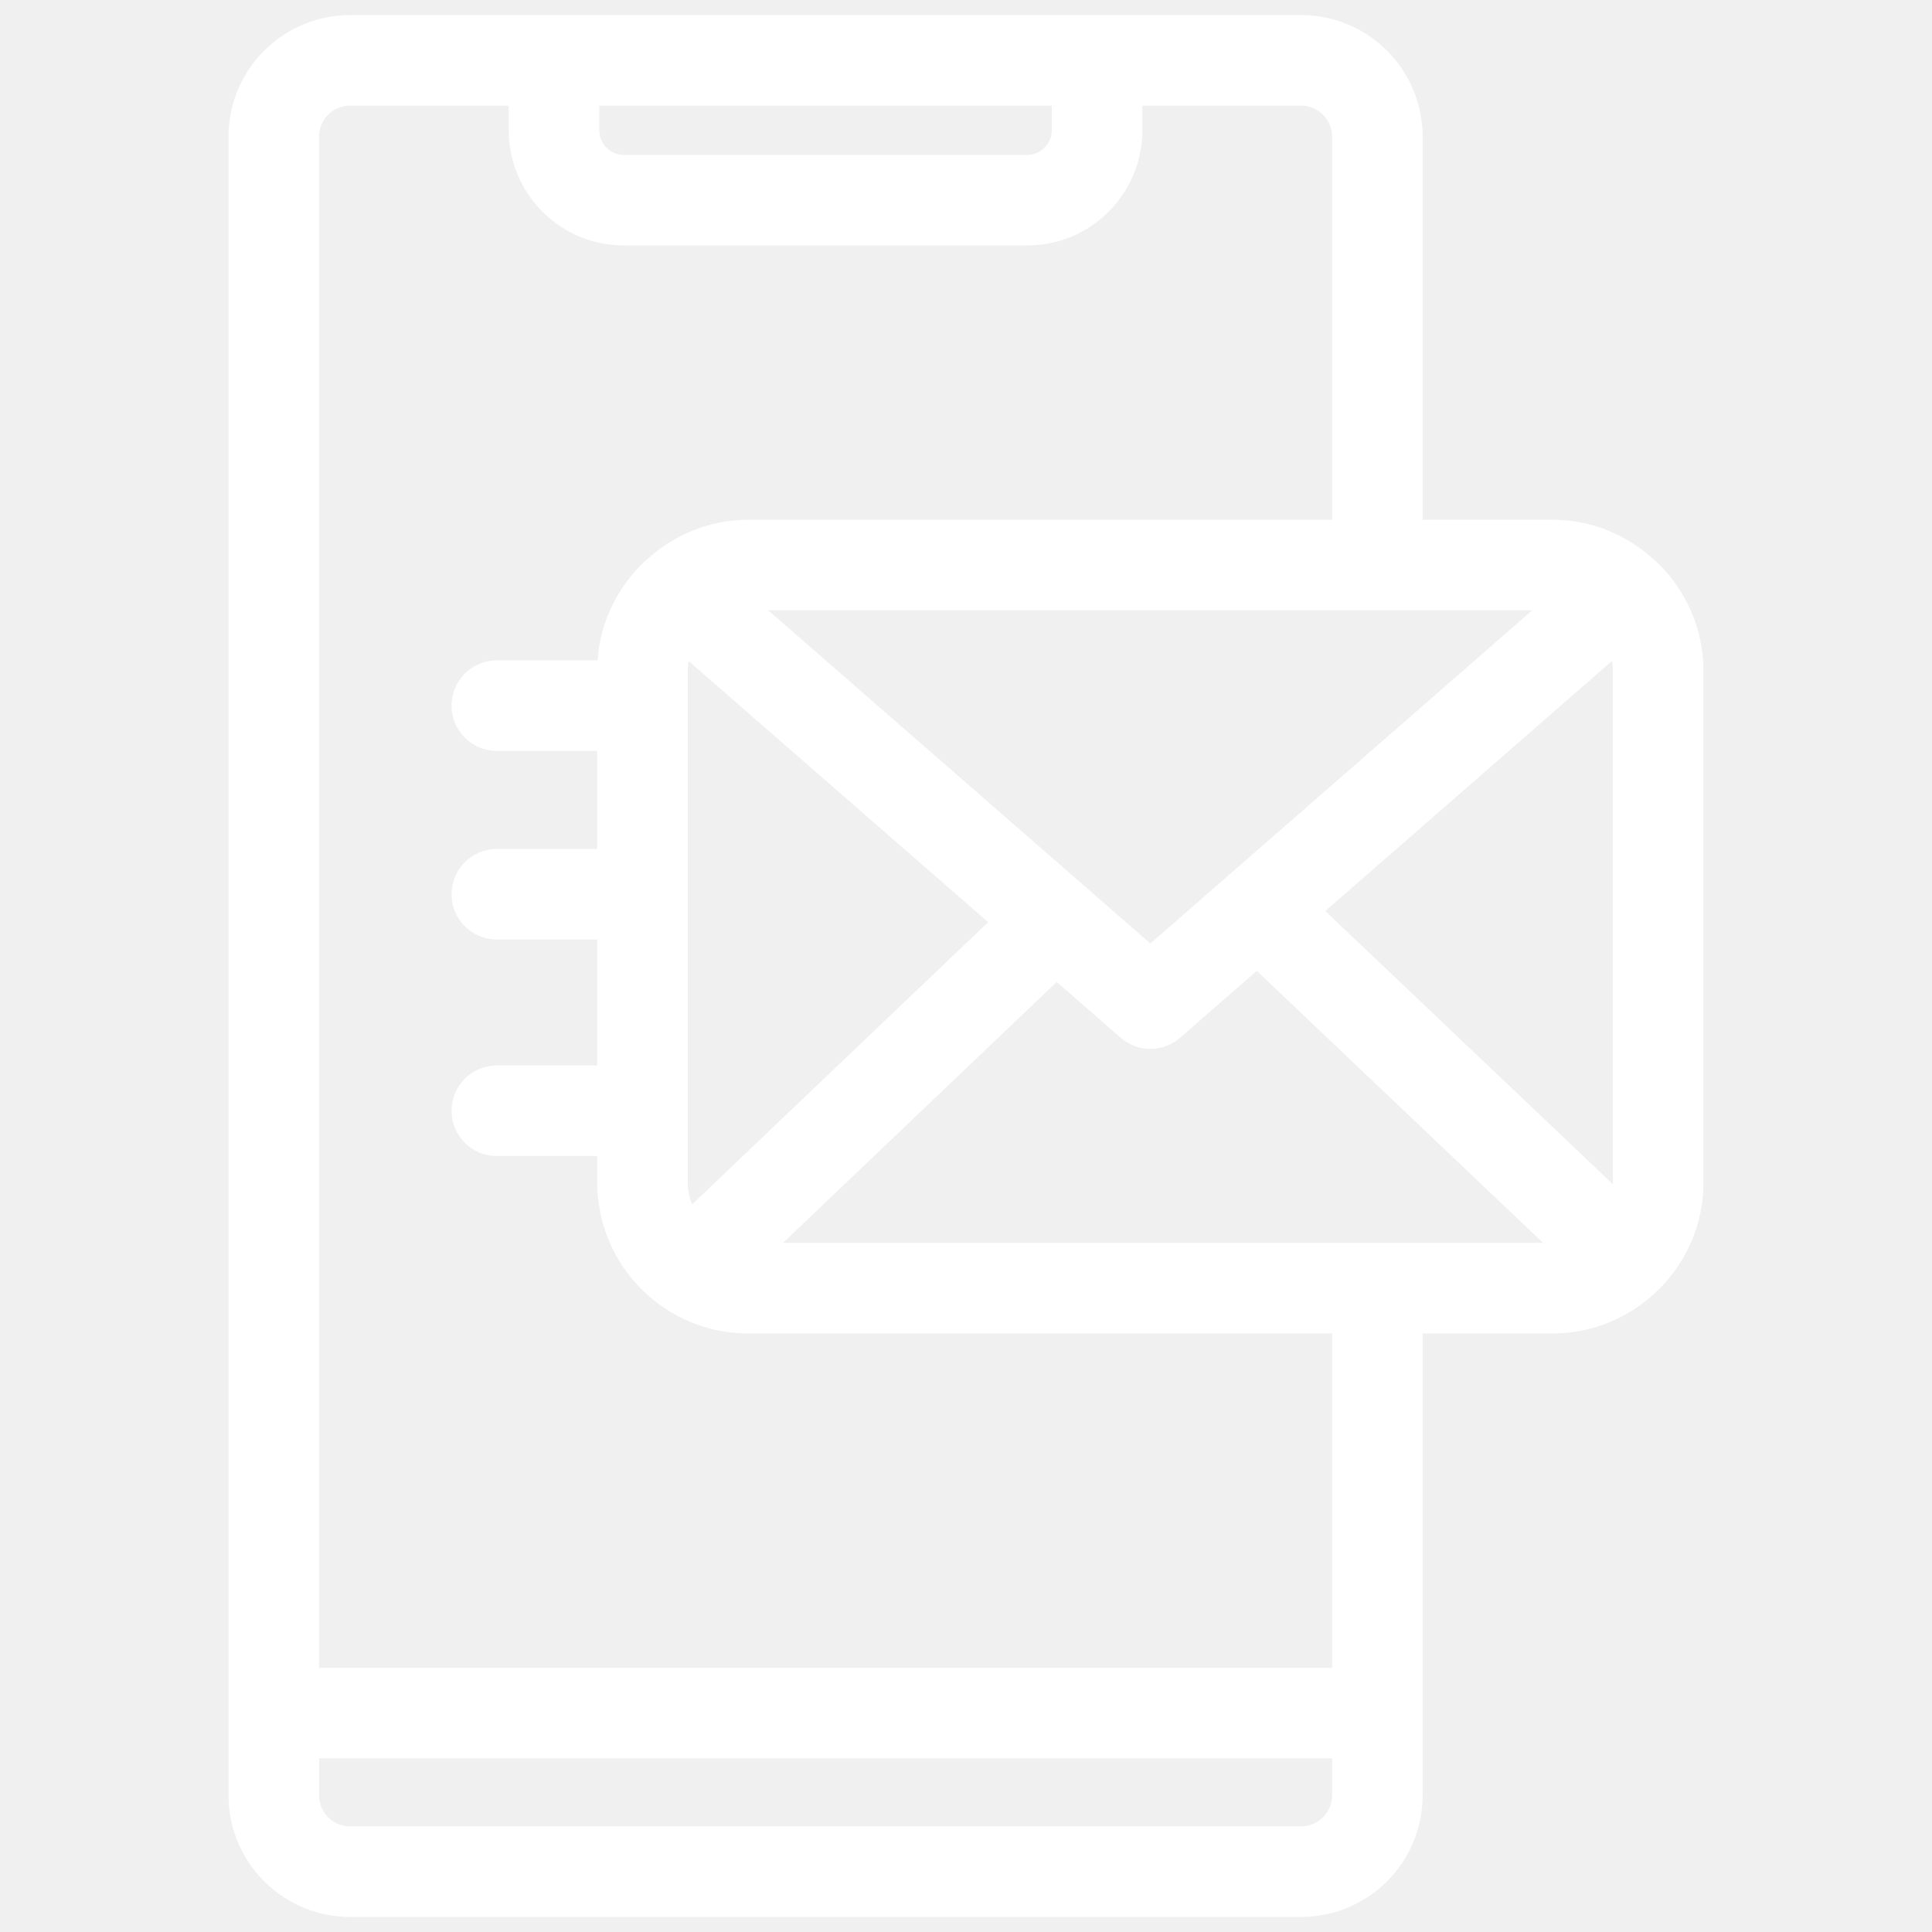
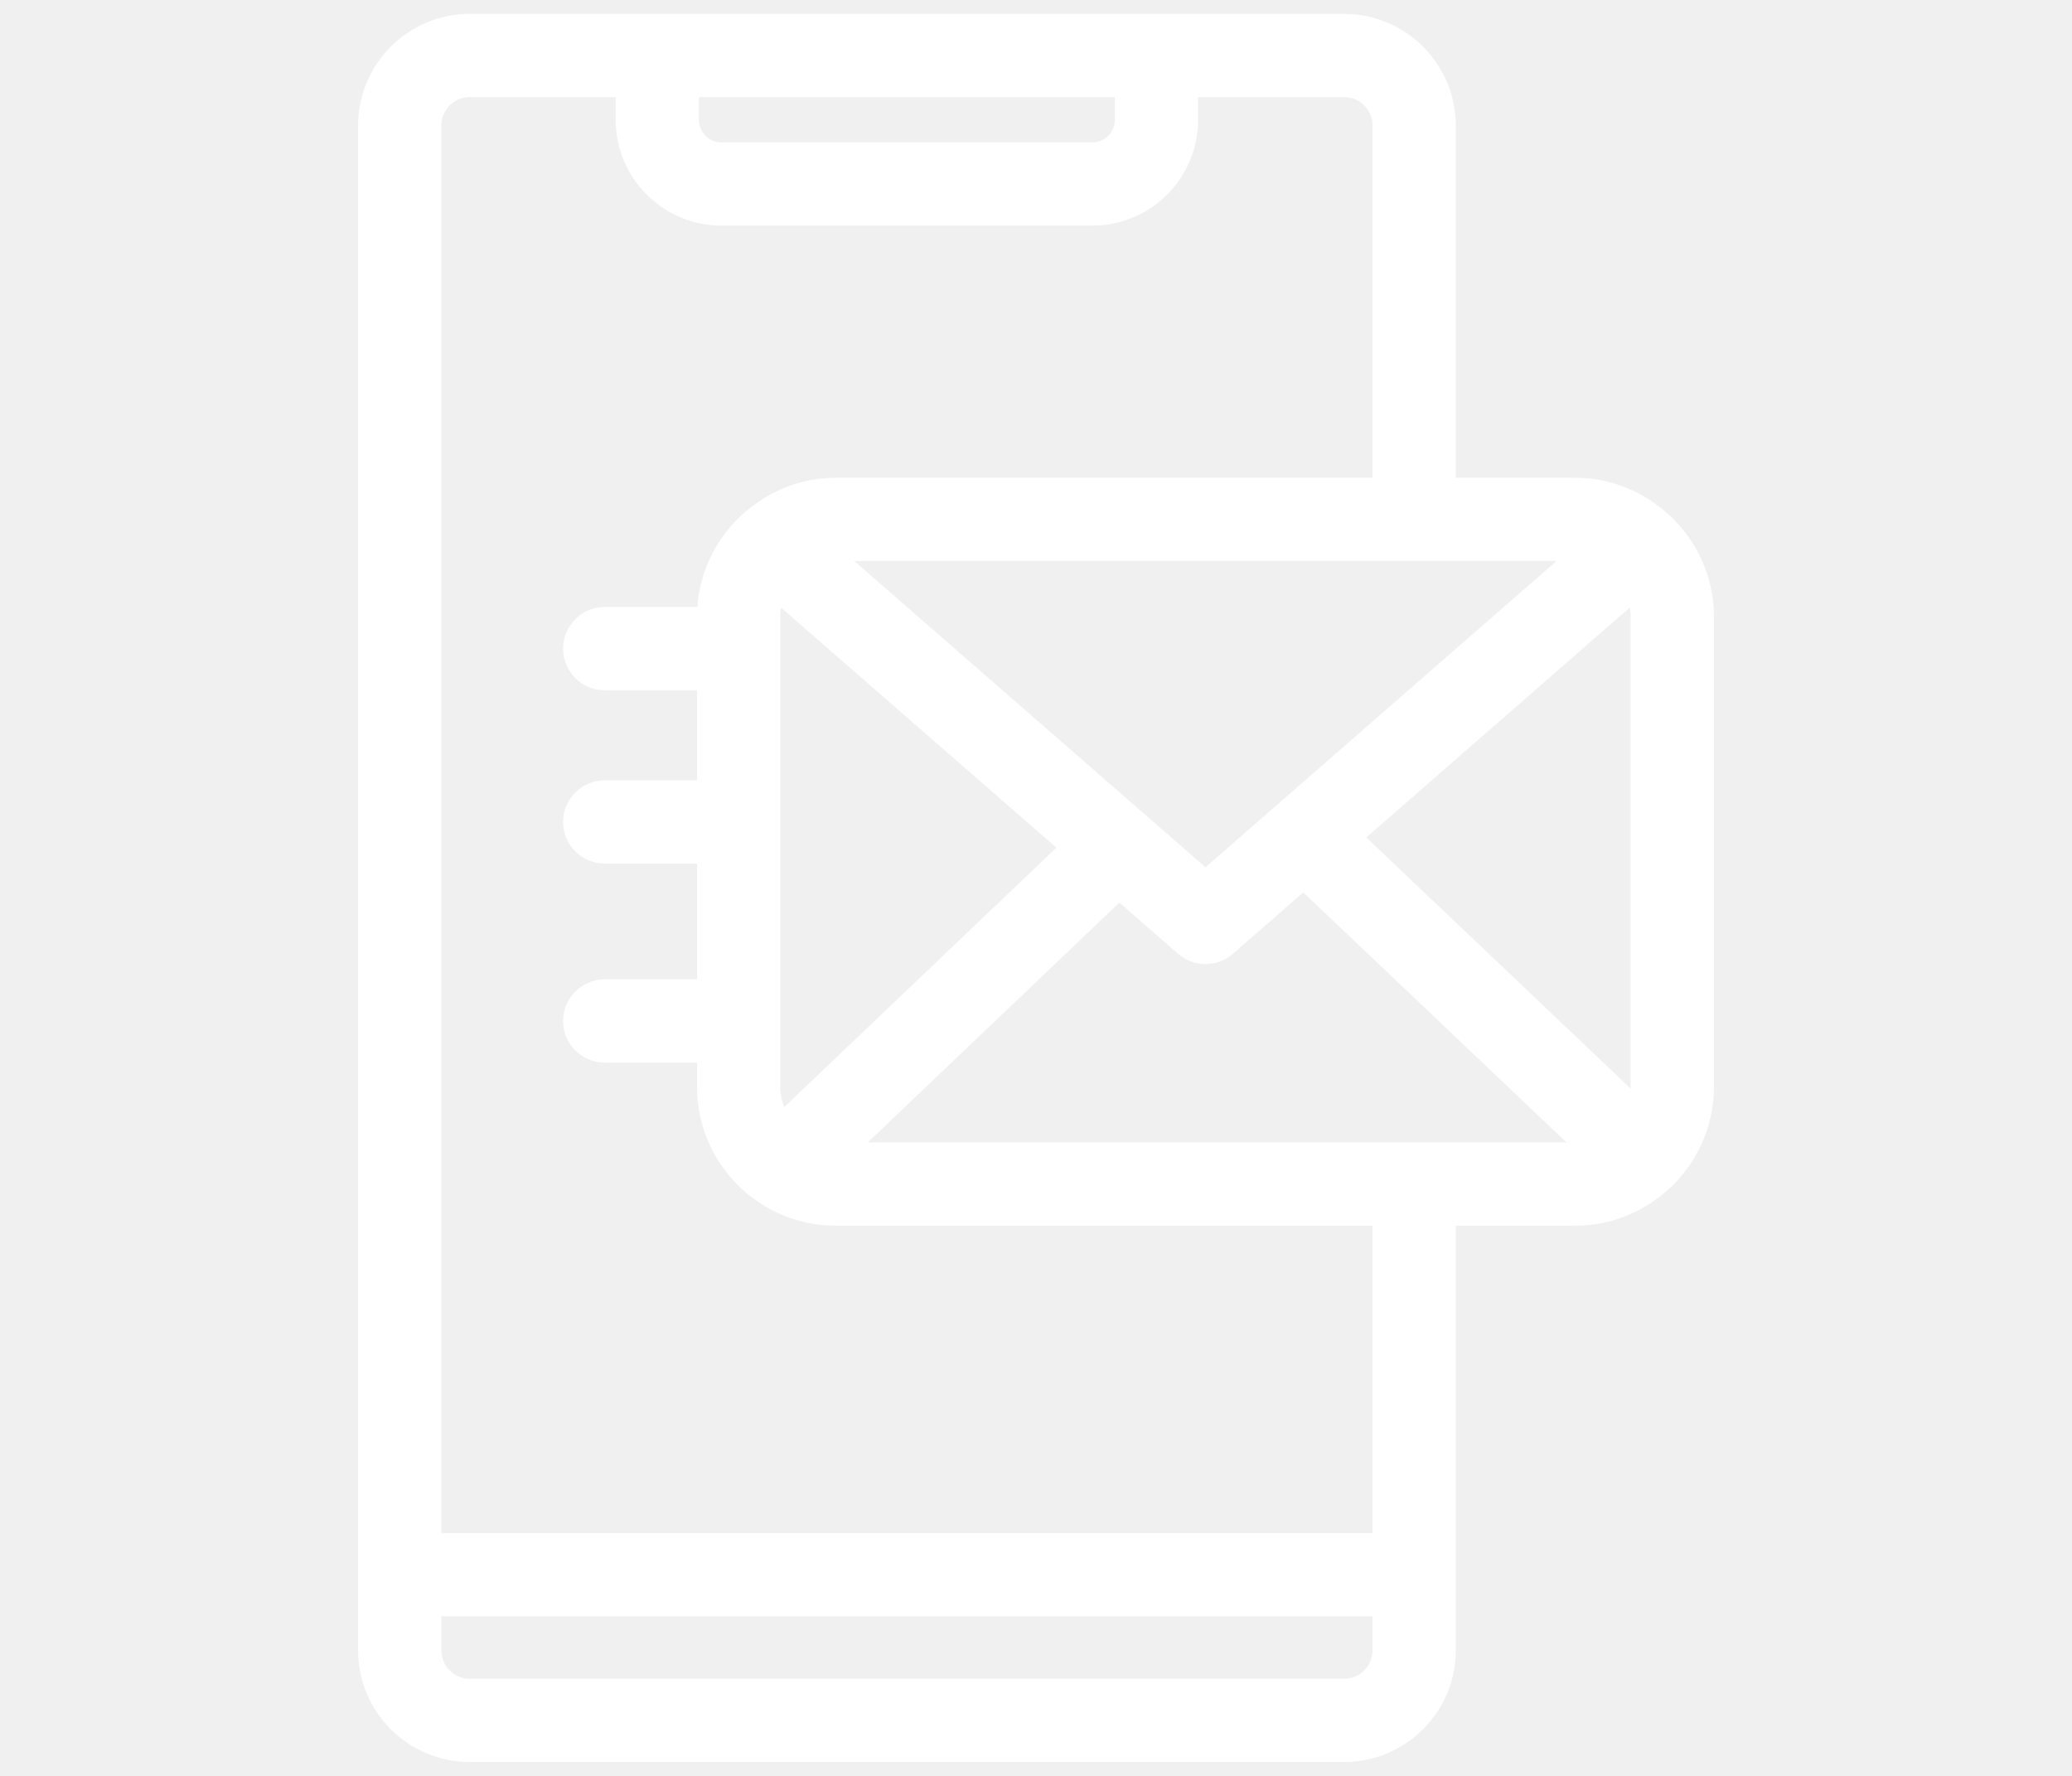
- <svg xmlns="http://www.w3.org/2000/svg" fill="#ffffff" width="800px" height="800px" viewBox="0 0 64 64" version="1.1" xml:space="preserve" stroke="#ffffff">
+ <svg xmlns="http://www.w3.org/2000/svg" fill="#ffffff" width="35px" height="30px" viewBox="0 0 64 64" version="1.1" xml:space="preserve" stroke="#ffffff">
  <g id="SVGRepo_bgCarrier" stroke-width="0" />
  <g id="SVGRepo_tracerCarrier" stroke-linecap="round" stroke-linejoin="round" />
  <g id="SVGRepo_iconCarrier">
    <g id="_x32_5_attachment" />
    <g id="_x32_4_office" />
    <g id="_x32_3_pin" />
    <g id="_x32_2_business_card" />
    <g id="_x32_1_form" />
    <g id="_x32_0_headset" />
    <g id="_x31_9_video_call" />
    <g id="_x31_8_letter_box" />
    <g id="_x31_7_papperplane" />
    <g id="_x31_6_laptop" />
    <g id="_x31_5_connection" />
    <g id="_x31_4_phonebook" />
    <g id="_x31_3_classic_telephone" />
    <g id="_x31_2_sending_mail">
      <g>
        <path d="M54.506,18.951c-0.002-0.003-0.003-0.006-0.005-0.009c-0.022-0.026-0.053-0.037-0.078-0.06 c-0.797-0.716-1.839-1.165-2.992-1.165H46.627V4.523C46.627,2.581,45.046,1,43.103,1H11.594 C9.651,1,8.07,2.581,8.07,4.523v54.953C8.07,61.419,9.651,63,11.594,63h31.51 c1.943,0,3.523-1.581,3.523-3.523V43.672h4.804c1.213,0,2.312-0.488,3.122-1.272 c0.006-0.006,0.014-0.008,0.02-0.014c0.002-0.002,0.002-0.004,0.004-0.006c0.833-0.818,1.353-1.953,1.353-3.21 V22.217C55.93,20.928,55.377,19.772,54.506,18.951z M51.431,19.718c0.199,0,0.39,0.029,0.576,0.073L38.108,31.918 L24.202,19.793c0.187-0.045,0.379-0.075,0.58-0.075H51.431z M33.476,30.532l-10.66,10.162 c-0.328-0.423-0.532-0.949-0.532-1.525V22.217c0-0.427,0.118-0.823,0.307-1.175L33.476,30.532z M19.352,3h15.99 v1.316c0,0.726-0.59,1.316-1.316,1.316H20.668c-0.726,0-1.316-0.59-1.316-1.316V3z M11.594,3h5.758v1.316 c0,1.829,1.487,3.316,3.316,3.316h13.358c1.829,0,3.316-1.487,3.316-3.316V3h5.762 c0.84,0,1.523,0.684,1.523,1.523v13.195H24.782c-1.159,0-2.207,0.453-3.006,1.176 c-0.021,0.02-0.048,0.029-0.068,0.052c-0.002,0.002-0.002,0.005-0.004,0.008 c-0.87,0.821-1.42,1.976-1.42,3.263v0.158h-3.826c-0.552,0-1,0.448-1,1s0.448,1,1,1h3.826v4.247h-3.826 c-0.552,0-1,0.448-1,1s0.448,1,1,1h3.826v5.173h-3.826c-0.552,0-1,0.448-1,1s0.448,1,1,1h3.826v1.375 c0,2.482,2.018,4.502,4.498,4.502H44.627V55.749H10.07V4.523C10.07,3.684,10.754,3,11.594,3z M43.103,61H11.594 c-0.84,0-1.523-0.684-1.523-1.523V57.749H44.627v1.728C44.627,60.316,43.943,61,43.103,61z M51.431,41.672H24.782 c-0.029,0-0.056-0.008-0.084-0.009l10.292-9.811l2.462,2.147c0.189,0.164,0.423,0.246,0.657,0.246 s0.469-0.082,0.657-0.247l2.881-2.513l10.575,10.047C51.972,41.616,51.709,41.672,51.431,41.672z M53.93,39.17 c0,0.362-0.081,0.705-0.22,1.016L43.16,30.164l10.46-9.126c0.191,0.353,0.309,0.751,0.309,1.179V39.17z" />
      </g>
    </g>
    <g id="_x31_1_man_talking" />
    <g id="_x31_0_date" />
    <g id="_x30_9_review" />
    <g id="_x30_8_email" />
    <g id="_x30_7_information" />
    <g id="_x30_6_phone_talking" />
    <g id="_x30_5_women_talking" />
    <g id="_x30_4_calling" />
    <g id="_x30_3_women" />
    <g id="_x30_2_writing" />
    <g id="_x30_1_chatting" />
  </g>
</svg>
